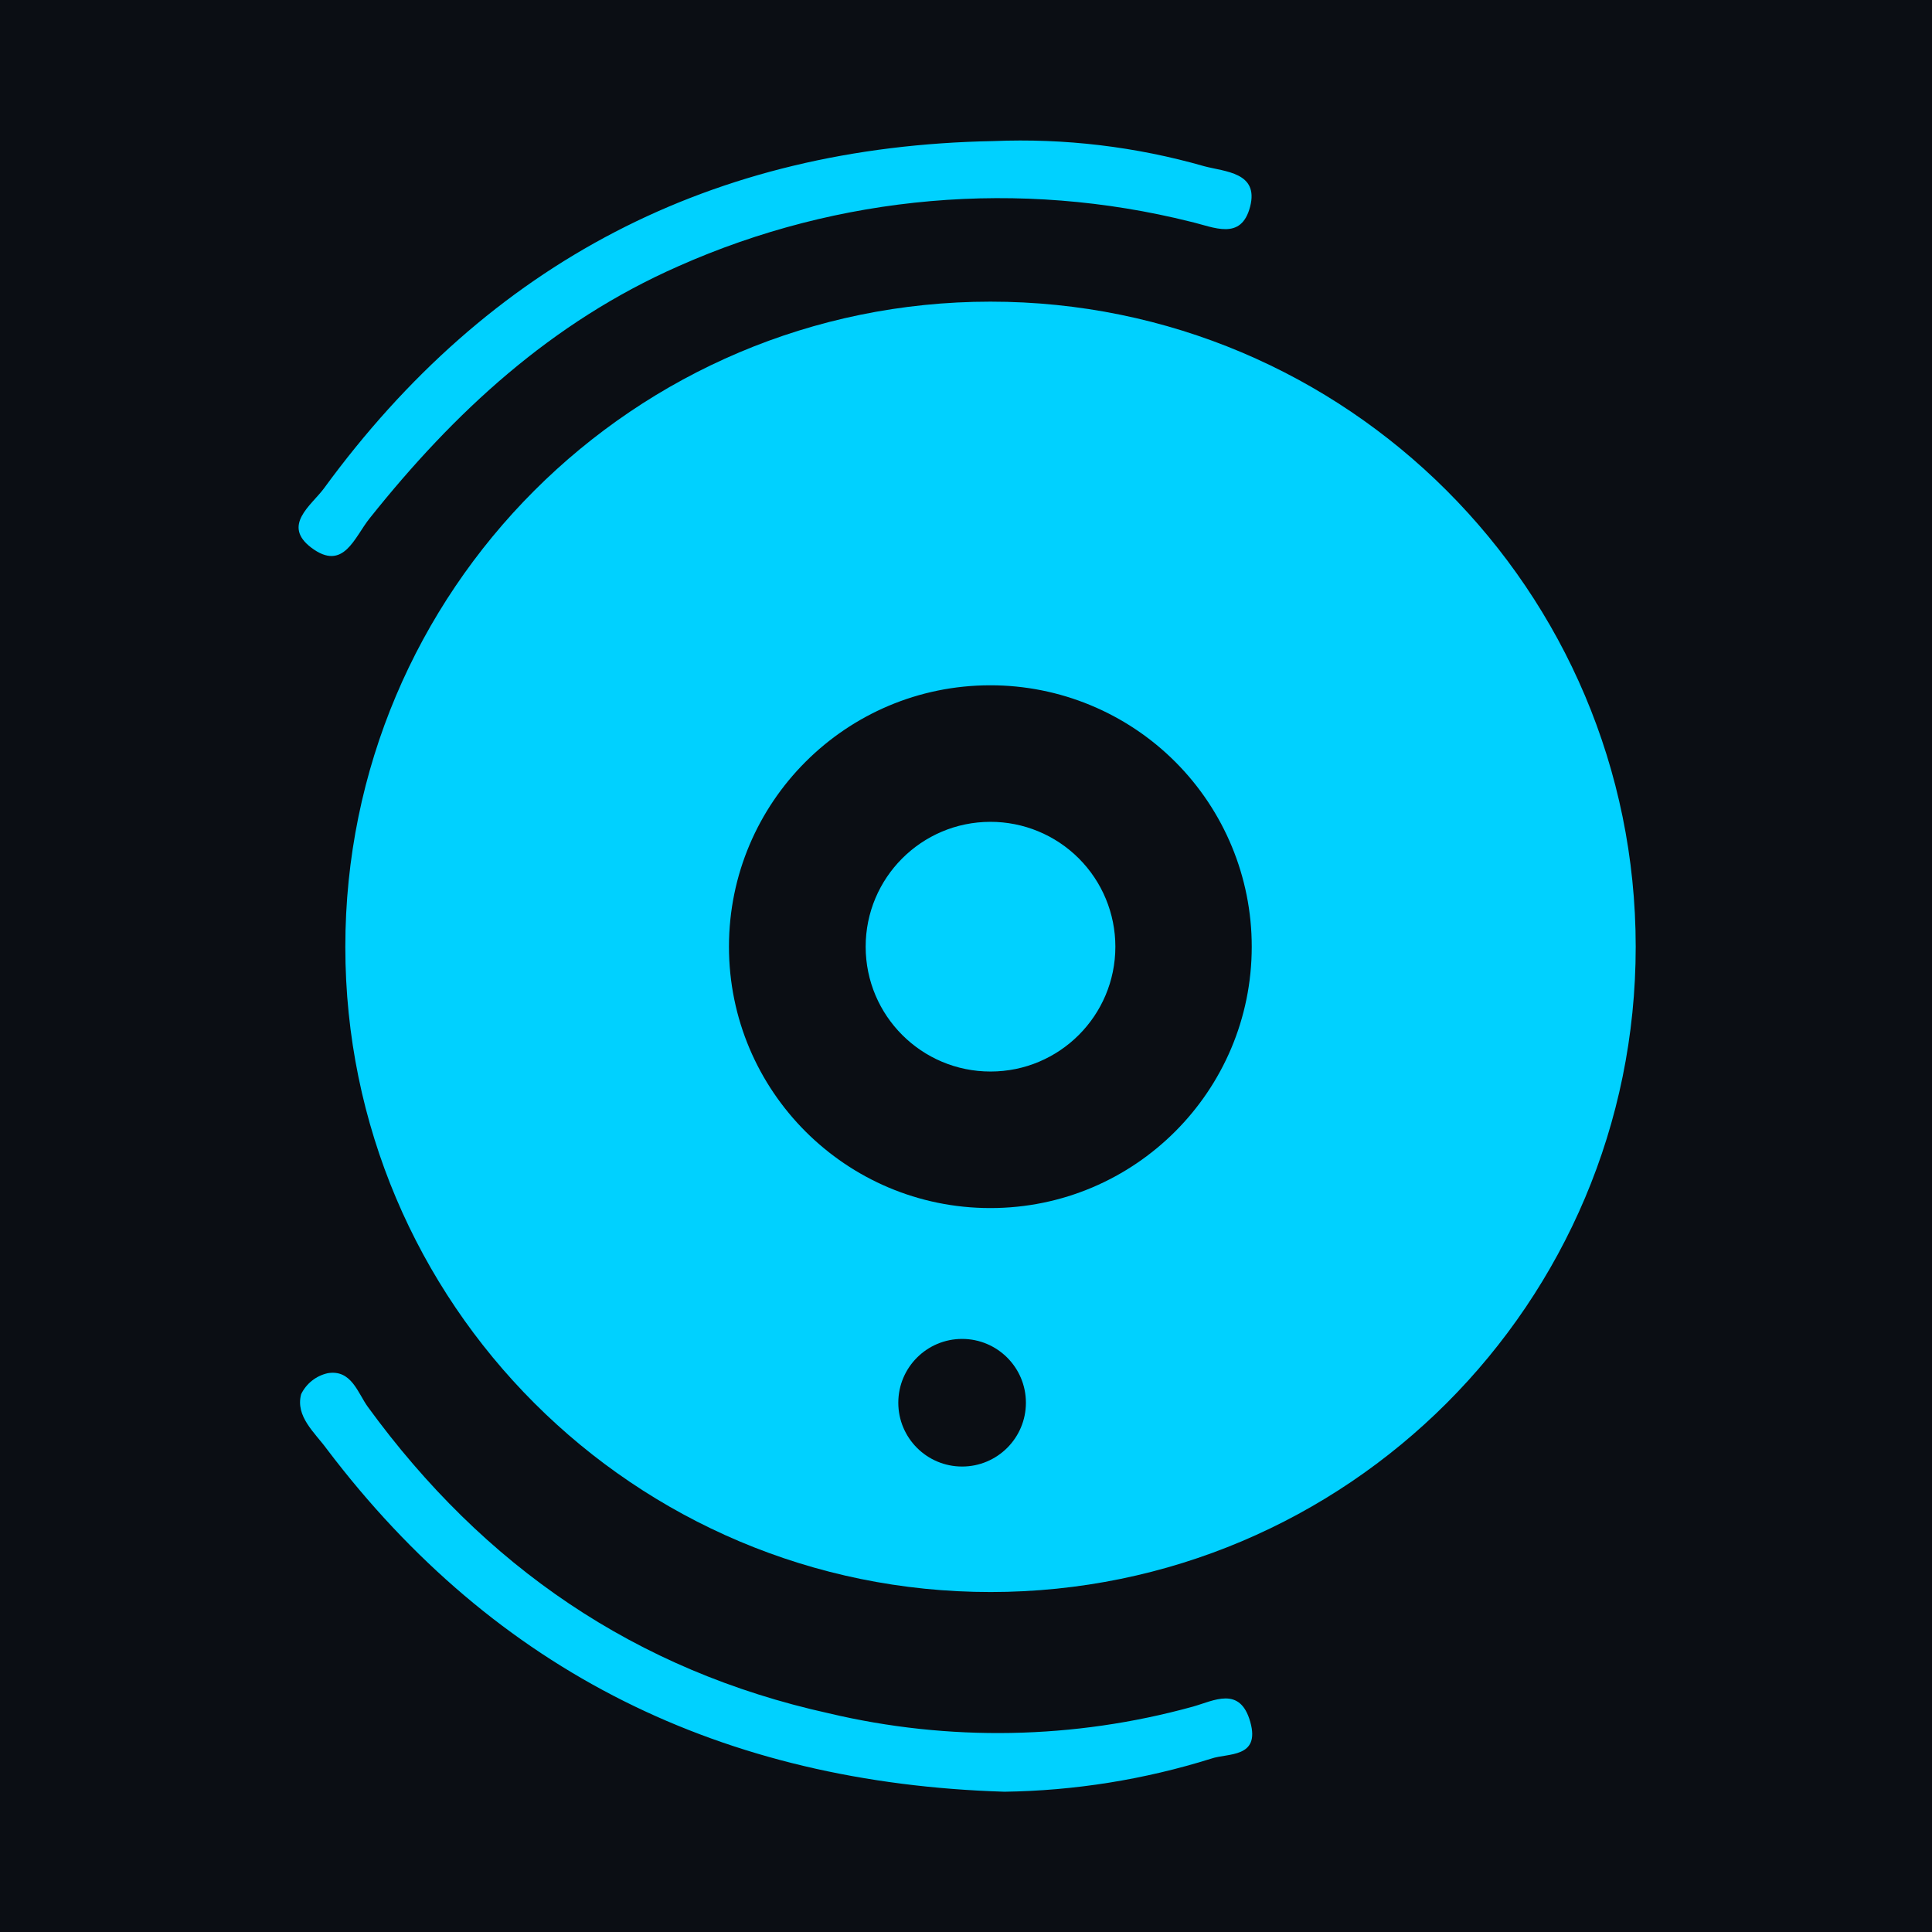
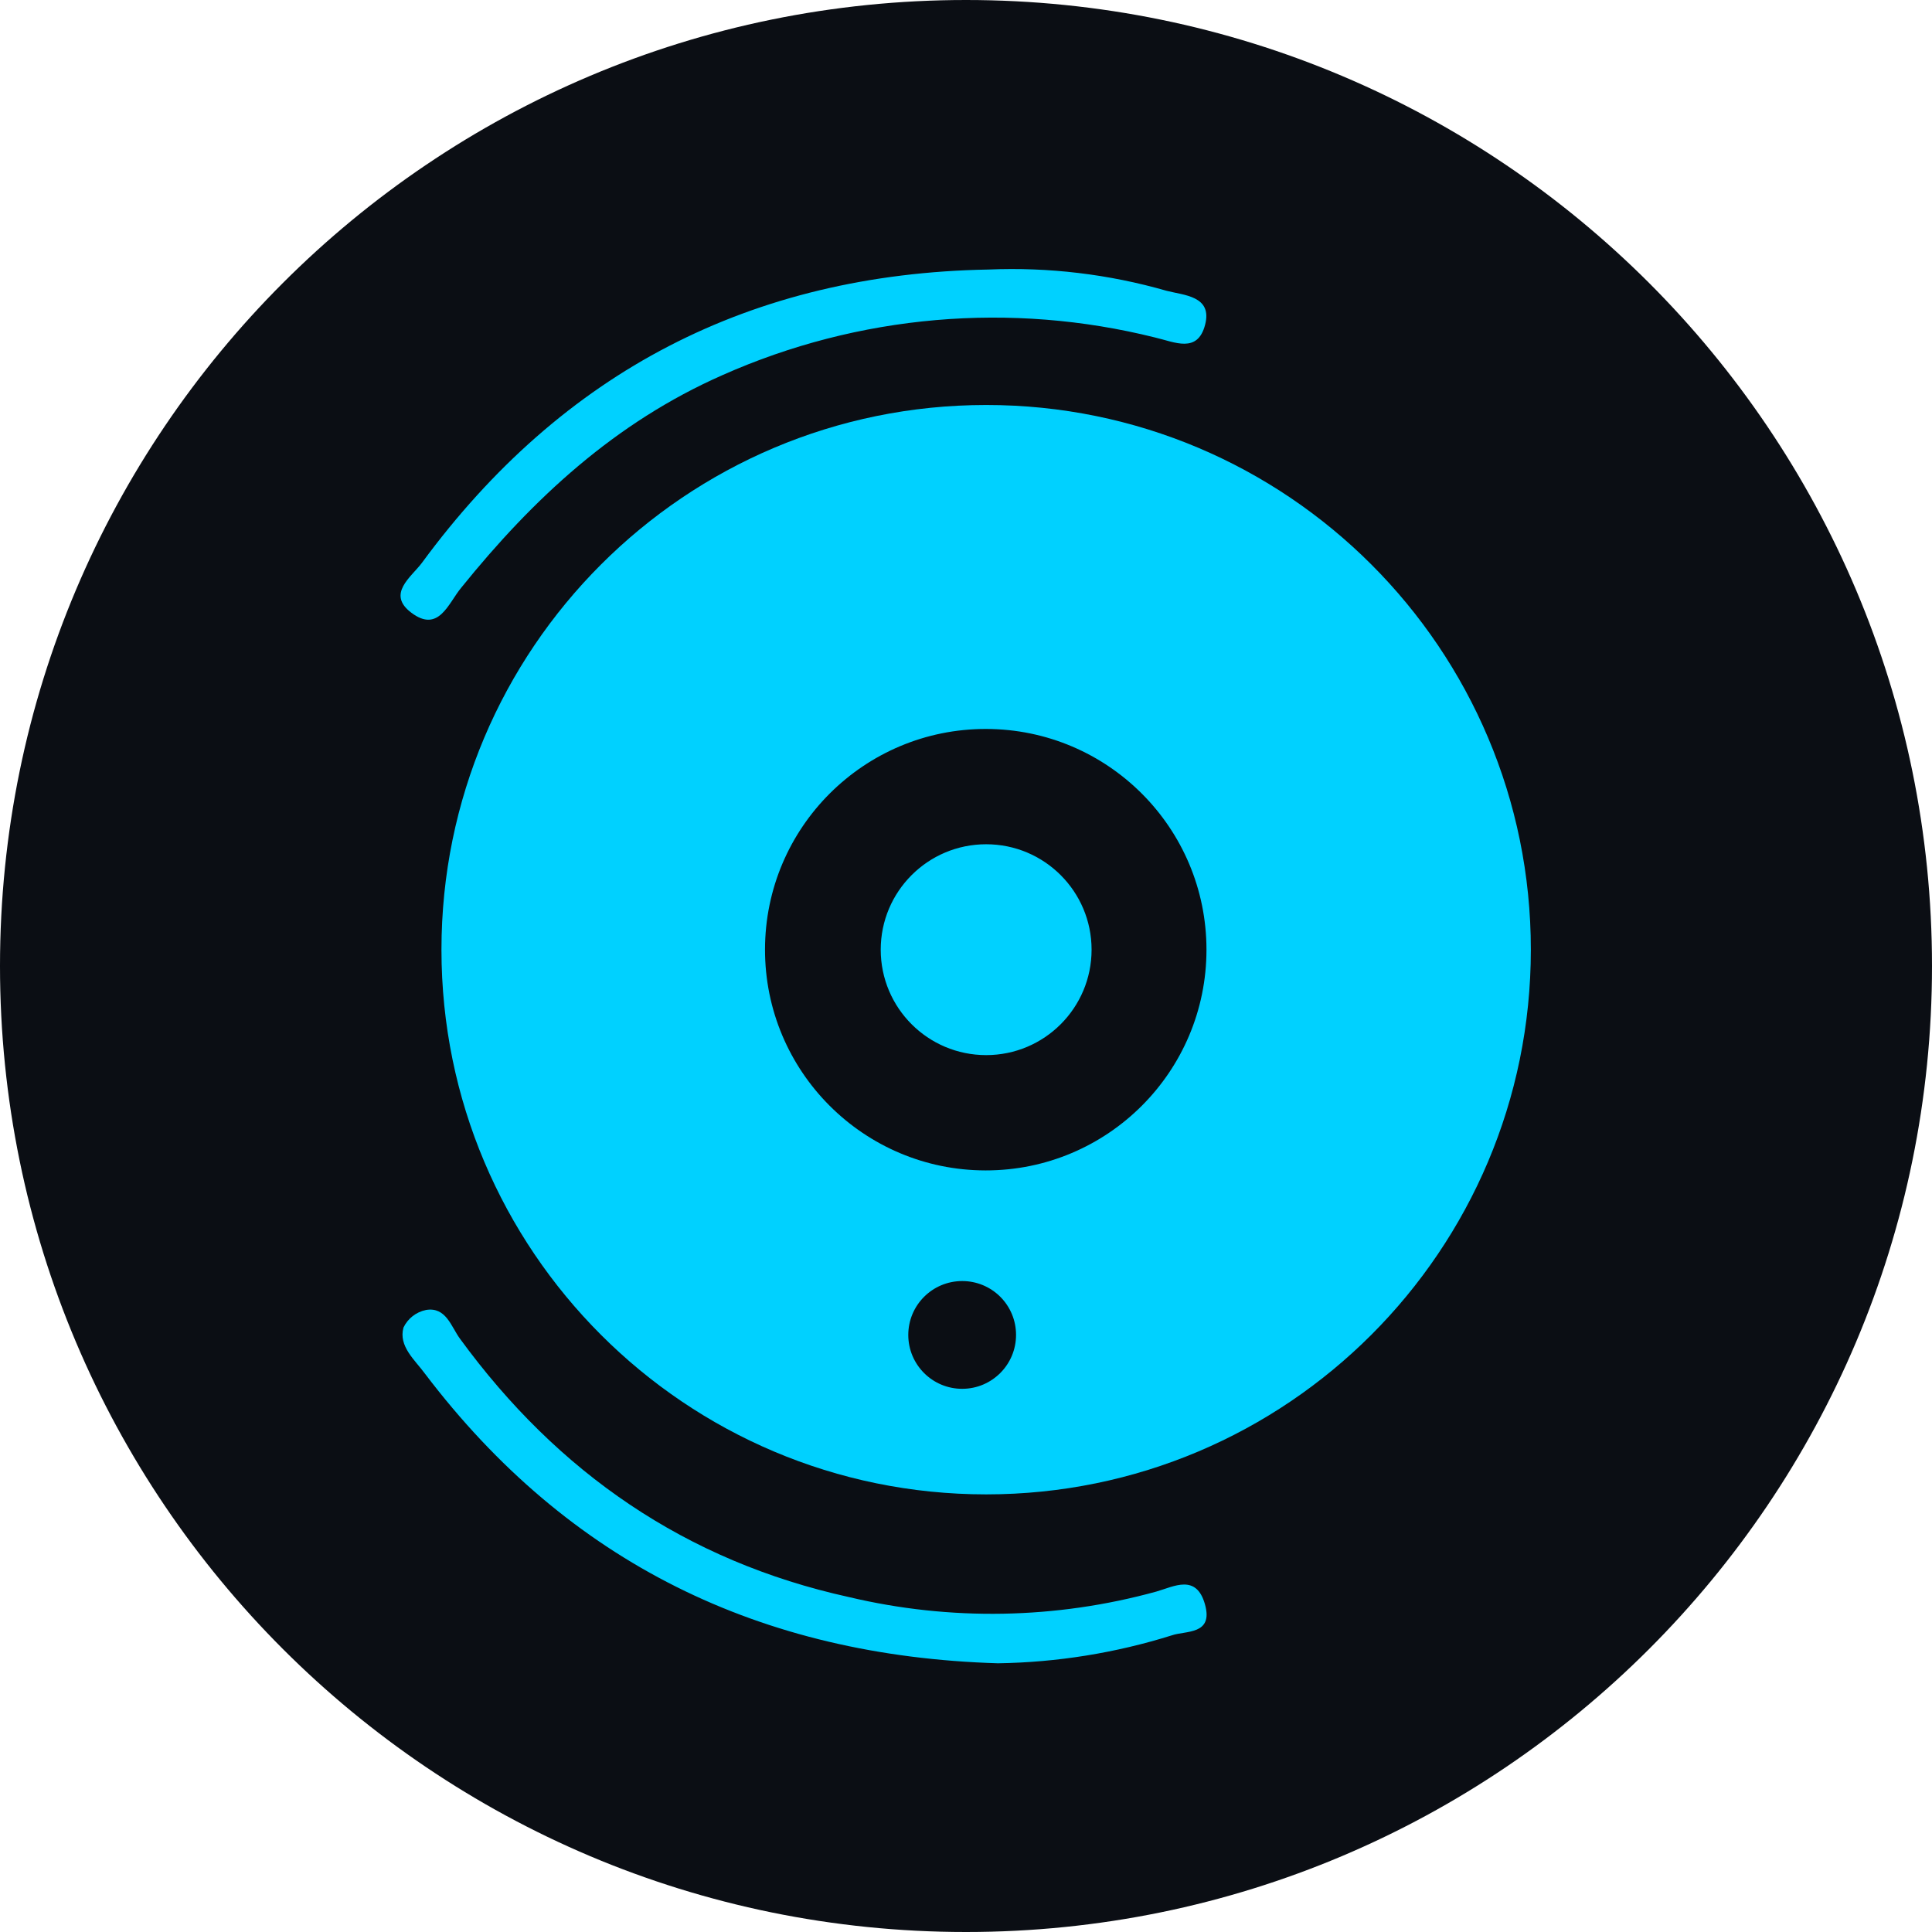
- <svg xmlns="http://www.w3.org/2000/svg" viewBox="0 0 119 119">
+ <svg xmlns="http://www.w3.org/2000/svg" viewBox="0 0 140.92 140.92">
  <defs>
    <style>.cls-1{fill:#0b0e14;}.cls-2{fill:#00d1ff;}</style>
  </defs>
  <g id="Capa_2" data-name="Capa 2">
    <g id="Capa_1-2" data-name="Capa 1">
-       <rect class="cls-1" width="119" height="119" />
-       <path class="cls-2" d="M61.18,8.69a41,41,0,0,1,13,1.55c1.27.34,3.37.37,2.82,2.49s-2.23,1.26-3.65.93A48.64,48.64,0,0,0,41.78,16.4c-7.83,3.45-13.81,9-19,15.51-.95,1.17-1.61,3.33-3.61,1.82-1.81-1.37,0-2.6.77-3.63Q35.22,9.17,61.18,8.69Z" />
-       <path class="cls-2" d="M61.87,110.36c-17.32-.53-31.32-7.34-41.75-21.12-.73-1-1.94-2-1.57-3.37a2.4,2.4,0,0,1,1.64-1.29c1.46-.24,1.85,1.23,2.47,2.08,7.14,9.8,16.48,16.24,28.39,18.87a45.16,45.16,0,0,0,22.42-.41c1.29-.36,2.91-1.3,3.54.94s-1.39,1.91-2.4,2.26A44.73,44.73,0,0,1,61.87,110.36Z" />
-       <path class="cls-2" d="M100.75,58.31A39.74,39.74,0,1,1,61,18.58,39.74,39.74,0,0,1,100.75,58.31ZM61,42.21a16.1,16.1,0,1,0,16.1,16.1A16.09,16.09,0,0,0,61,42.21Zm0,8.41a7.69,7.69,0,1,0,7.7,7.69A7.69,7.69,0,0,0,61,50.62ZM59.26,82.47a3.93,3.93,0,1,0,3.93,3.93A3.93,3.93,0,0,0,59.26,82.47Z" />
+       <circle class="cls-1" cx="70.46" cy="70.46" r="70.46" />
+       <path class="cls-2" d="M72.09,19.66a40.8,40.8,0,0,1,13,1.55c1.26.33,3.36.37,2.81,2.48s-2.22,1.26-3.64.93A48.64,48.64,0,0,0,52.7,27.36c-7.83,3.45-13.81,9-19.06,15.51C32.7,44,32,46.2,30,44.69c-1.82-1.37,0-2.6.77-3.63Q46.14,20.13,72.09,19.66Z" />
+       <path class="cls-2" d="M72.79,121.32C55.47,120.8,41.47,114,31,100.2c-.73-1-1.95-2-1.57-3.37a2.34,2.34,0,0,1,1.64-1.28c1.46-.25,1.84,1.22,2.47,2.08,7.14,9.79,16.48,16.24,28.38,18.86a45.15,45.15,0,0,0,22.42-.4c1.29-.37,2.92-1.31,3.55.93s-1.4,1.91-2.41,2.26A44.61,44.61,0,0,1,72.79,121.32Z" />
+       <path class="cls-2" d="M111.66,69.27A39.73,39.73,0,1,1,71.93,29.54,39.72,39.72,0,0,1,111.66,69.27ZM71.93,53.17A16.1,16.1,0,1,0,88,69.27,16.1,16.1,0,0,0,71.93,53.17Zm0,8.41a7.69,7.69,0,1,0,7.69,7.69A7.69,7.69,0,0,0,71.93,61.58ZM70.18,93.44a3.93,3.93,0,1,0,3.93,3.92A3.92,3.92,0,0,0,70.18,93.44Z" />
    </g>
  </g>
</svg>
